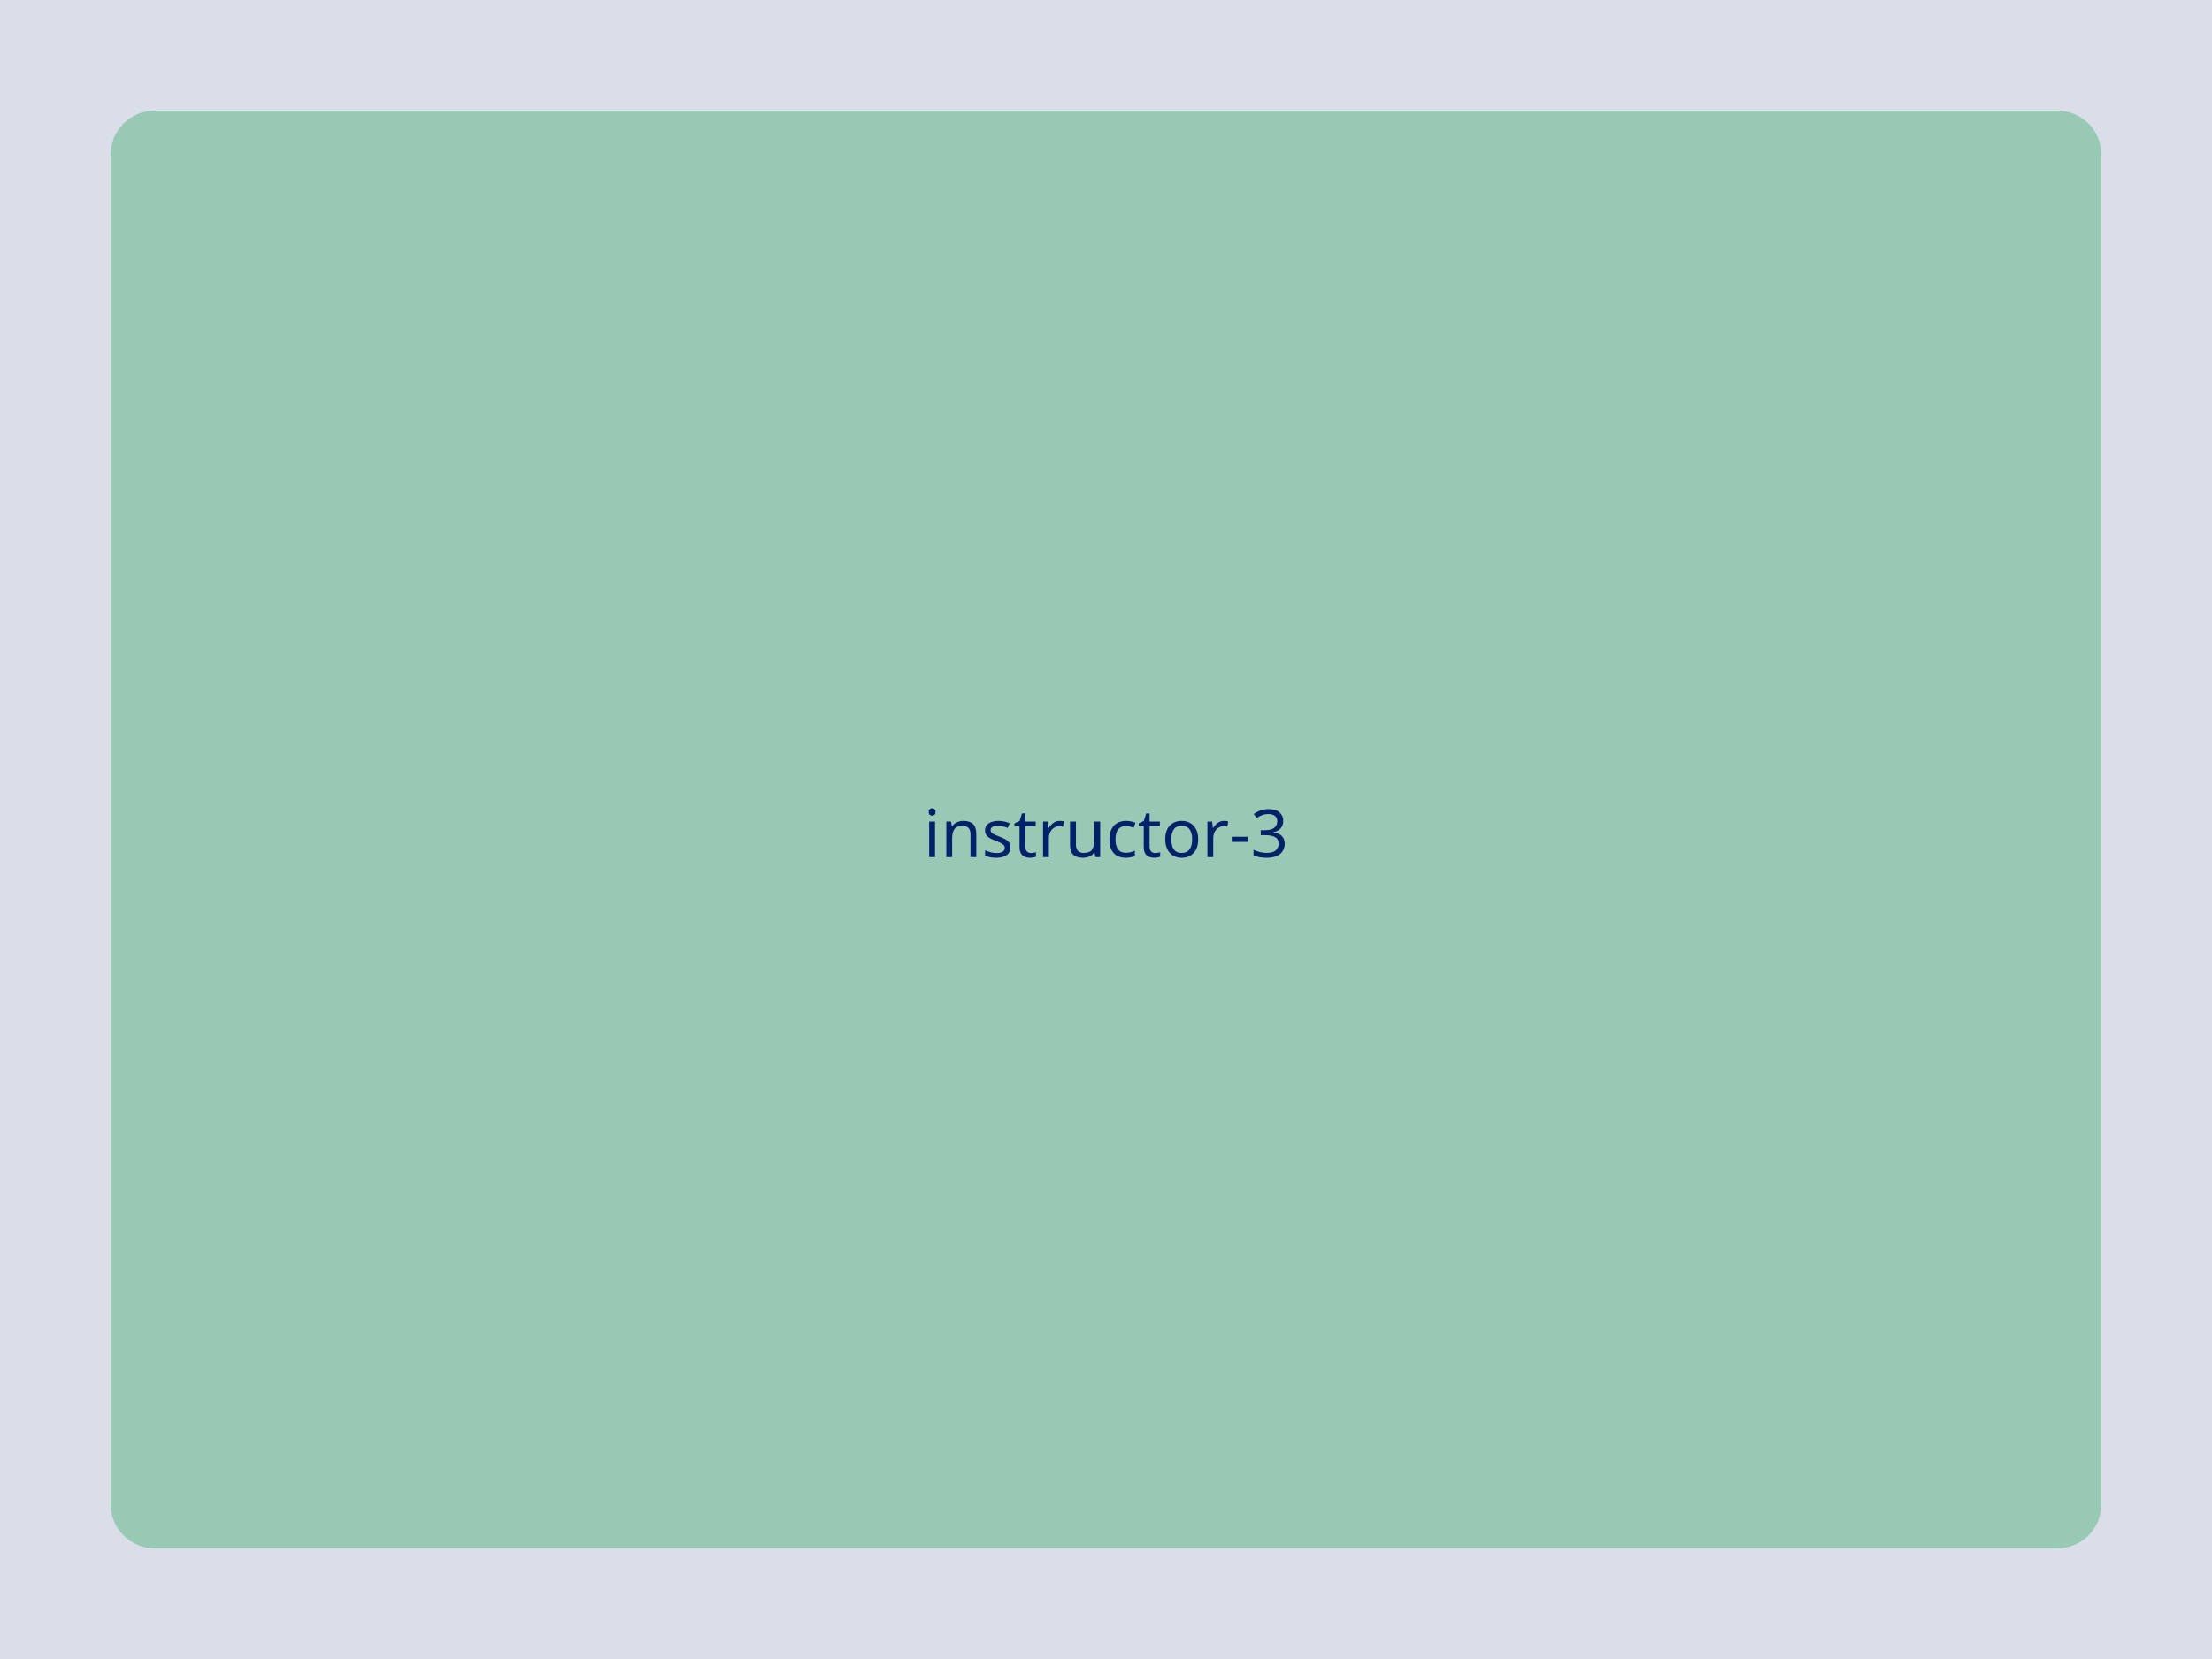
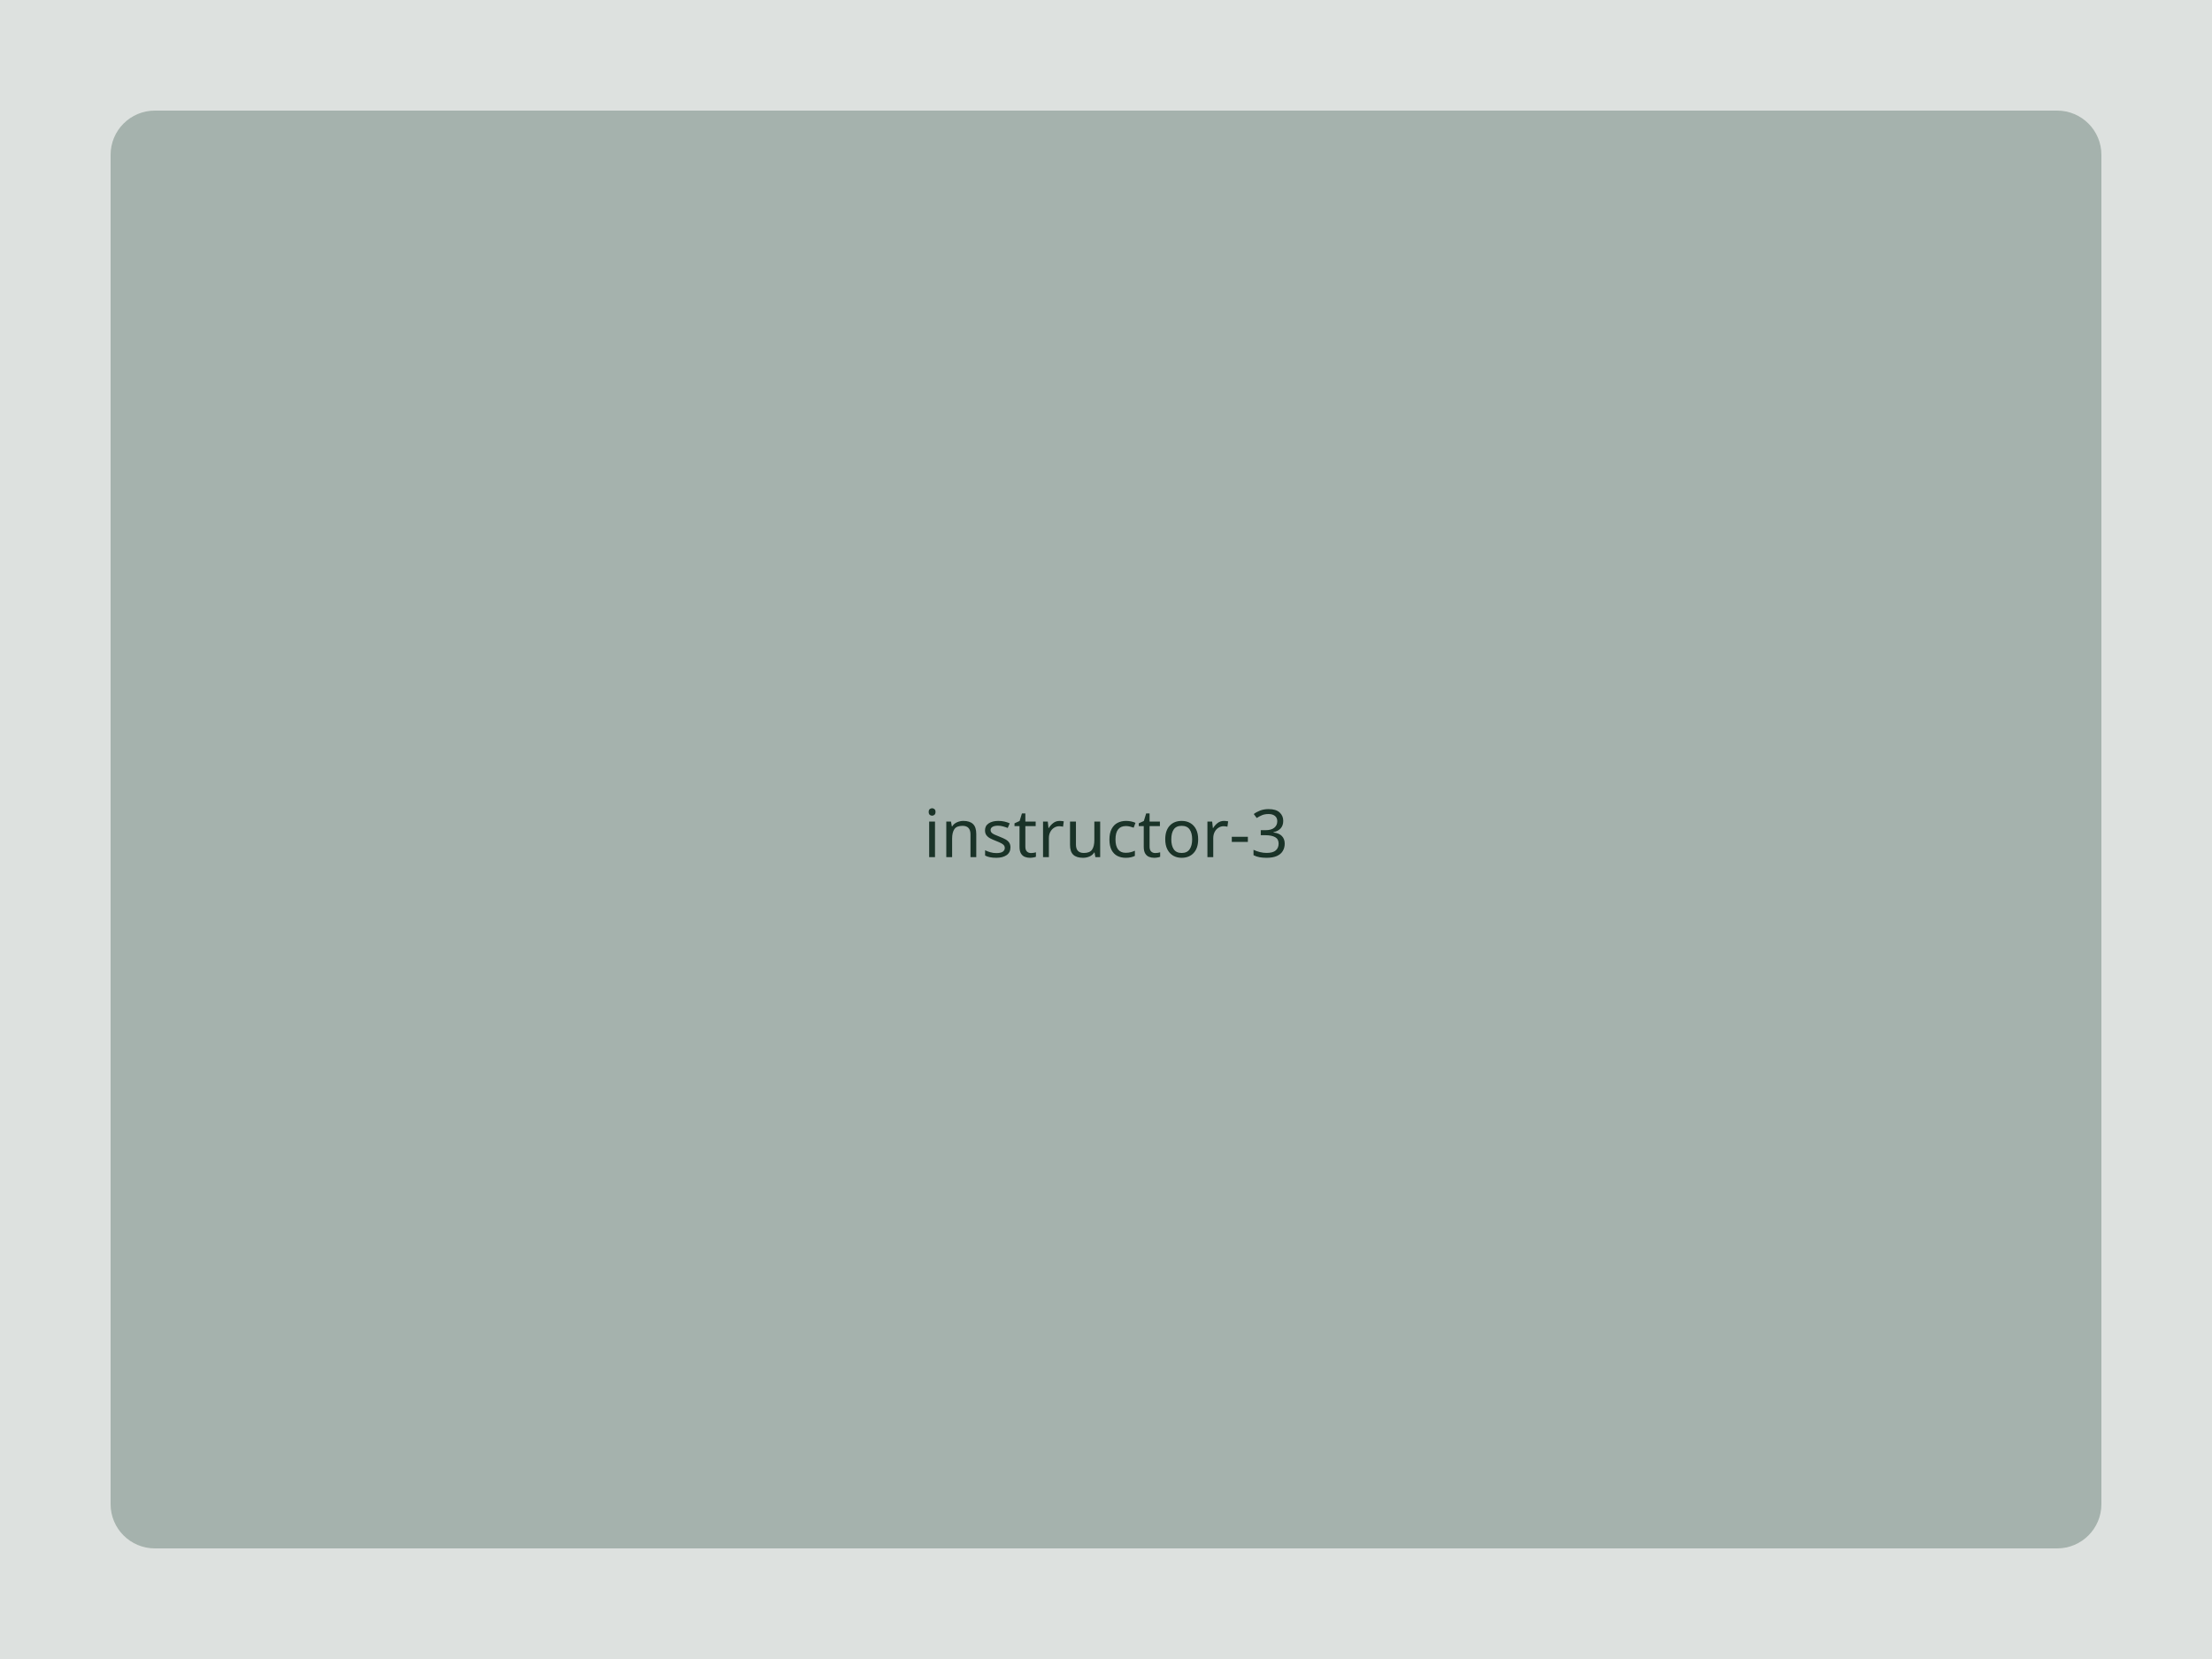
<svg xmlns="http://www.w3.org/2000/svg" width="800" height="600" viewBox="0 0 800 600">
-   <rect width="800" height="600" fill="#012169" opacity="0.15" />
-   <rect x="40" y="40" width="720" height="520" rx="16" fill="#009739" opacity="0.3" />
-   <text x="400" y="310" text-anchor="middle" font-family="sans-serif" font-size="24" fill="#012169">instructor-3</text>
+   <rect width="800" height="600" fill="#1a3328" opacity="0.15" />
+   <rect x="40" y="40" width="720" height="520" rx="16" fill="#224435" opacity="0.3" />
+   <text x="400" y="310" text-anchor="middle" font-family="sans-serif" font-size="24" fill="#1a3328">instructor-3</text>
</svg>
